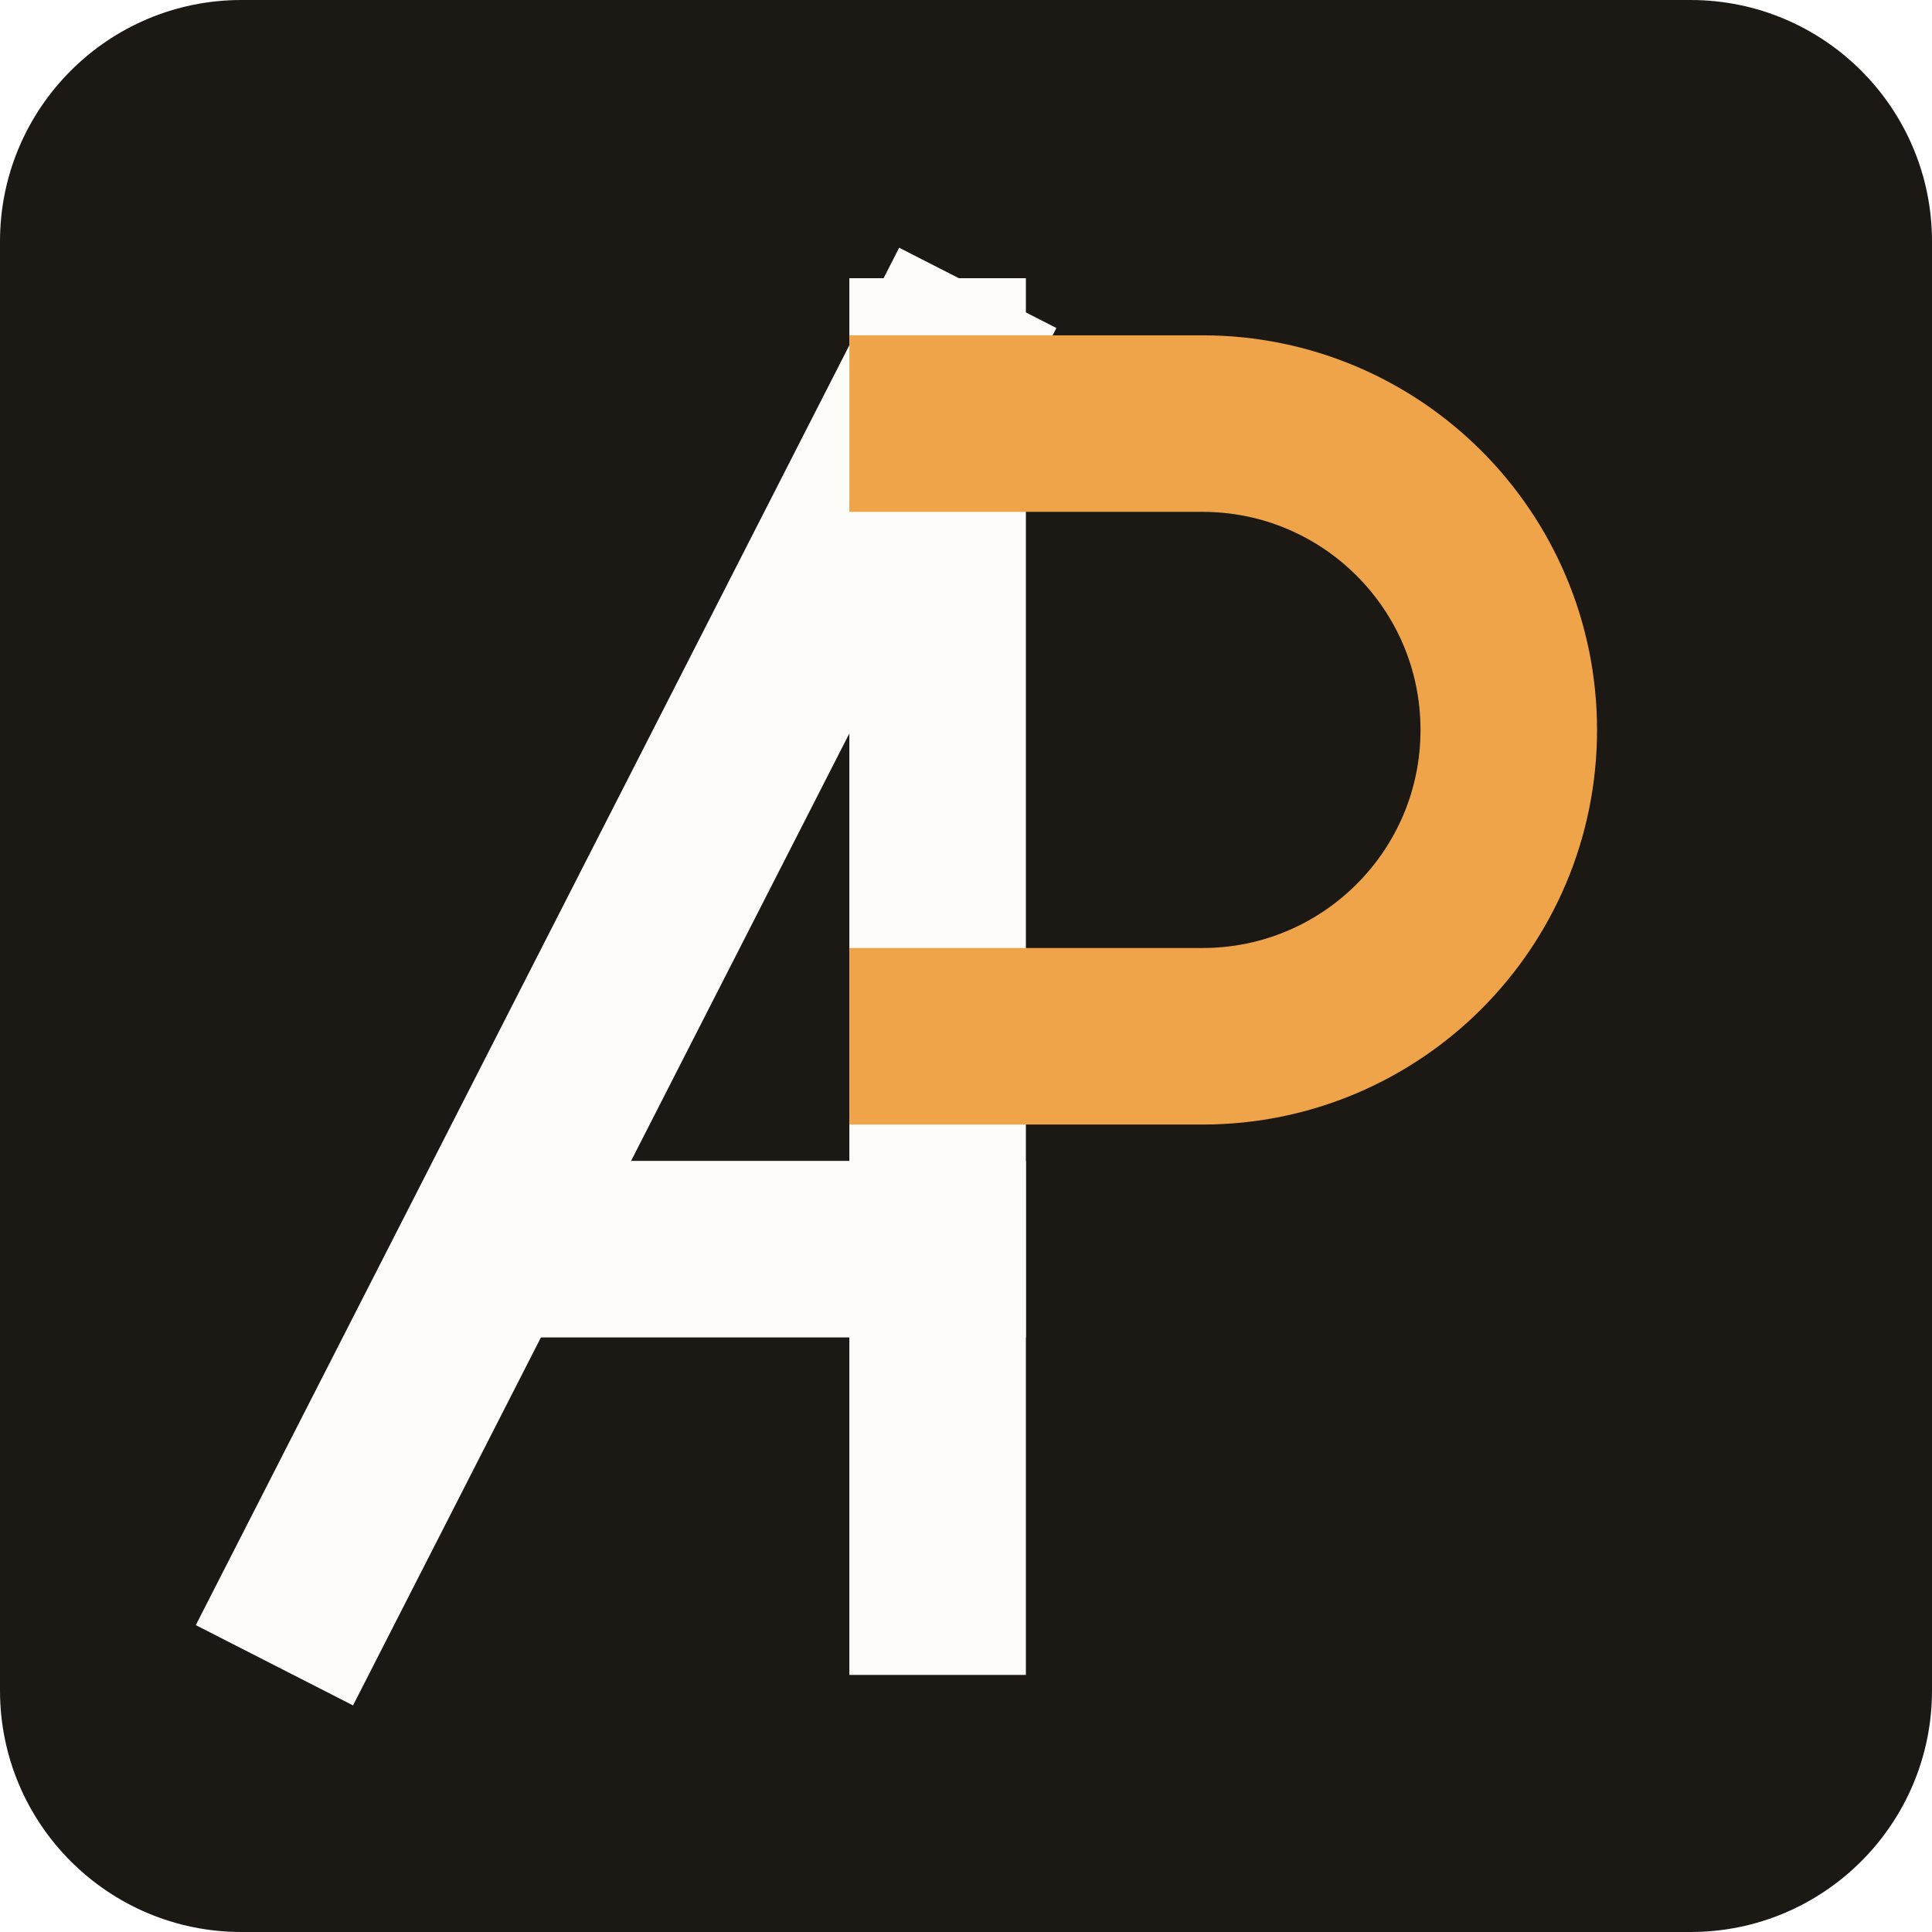
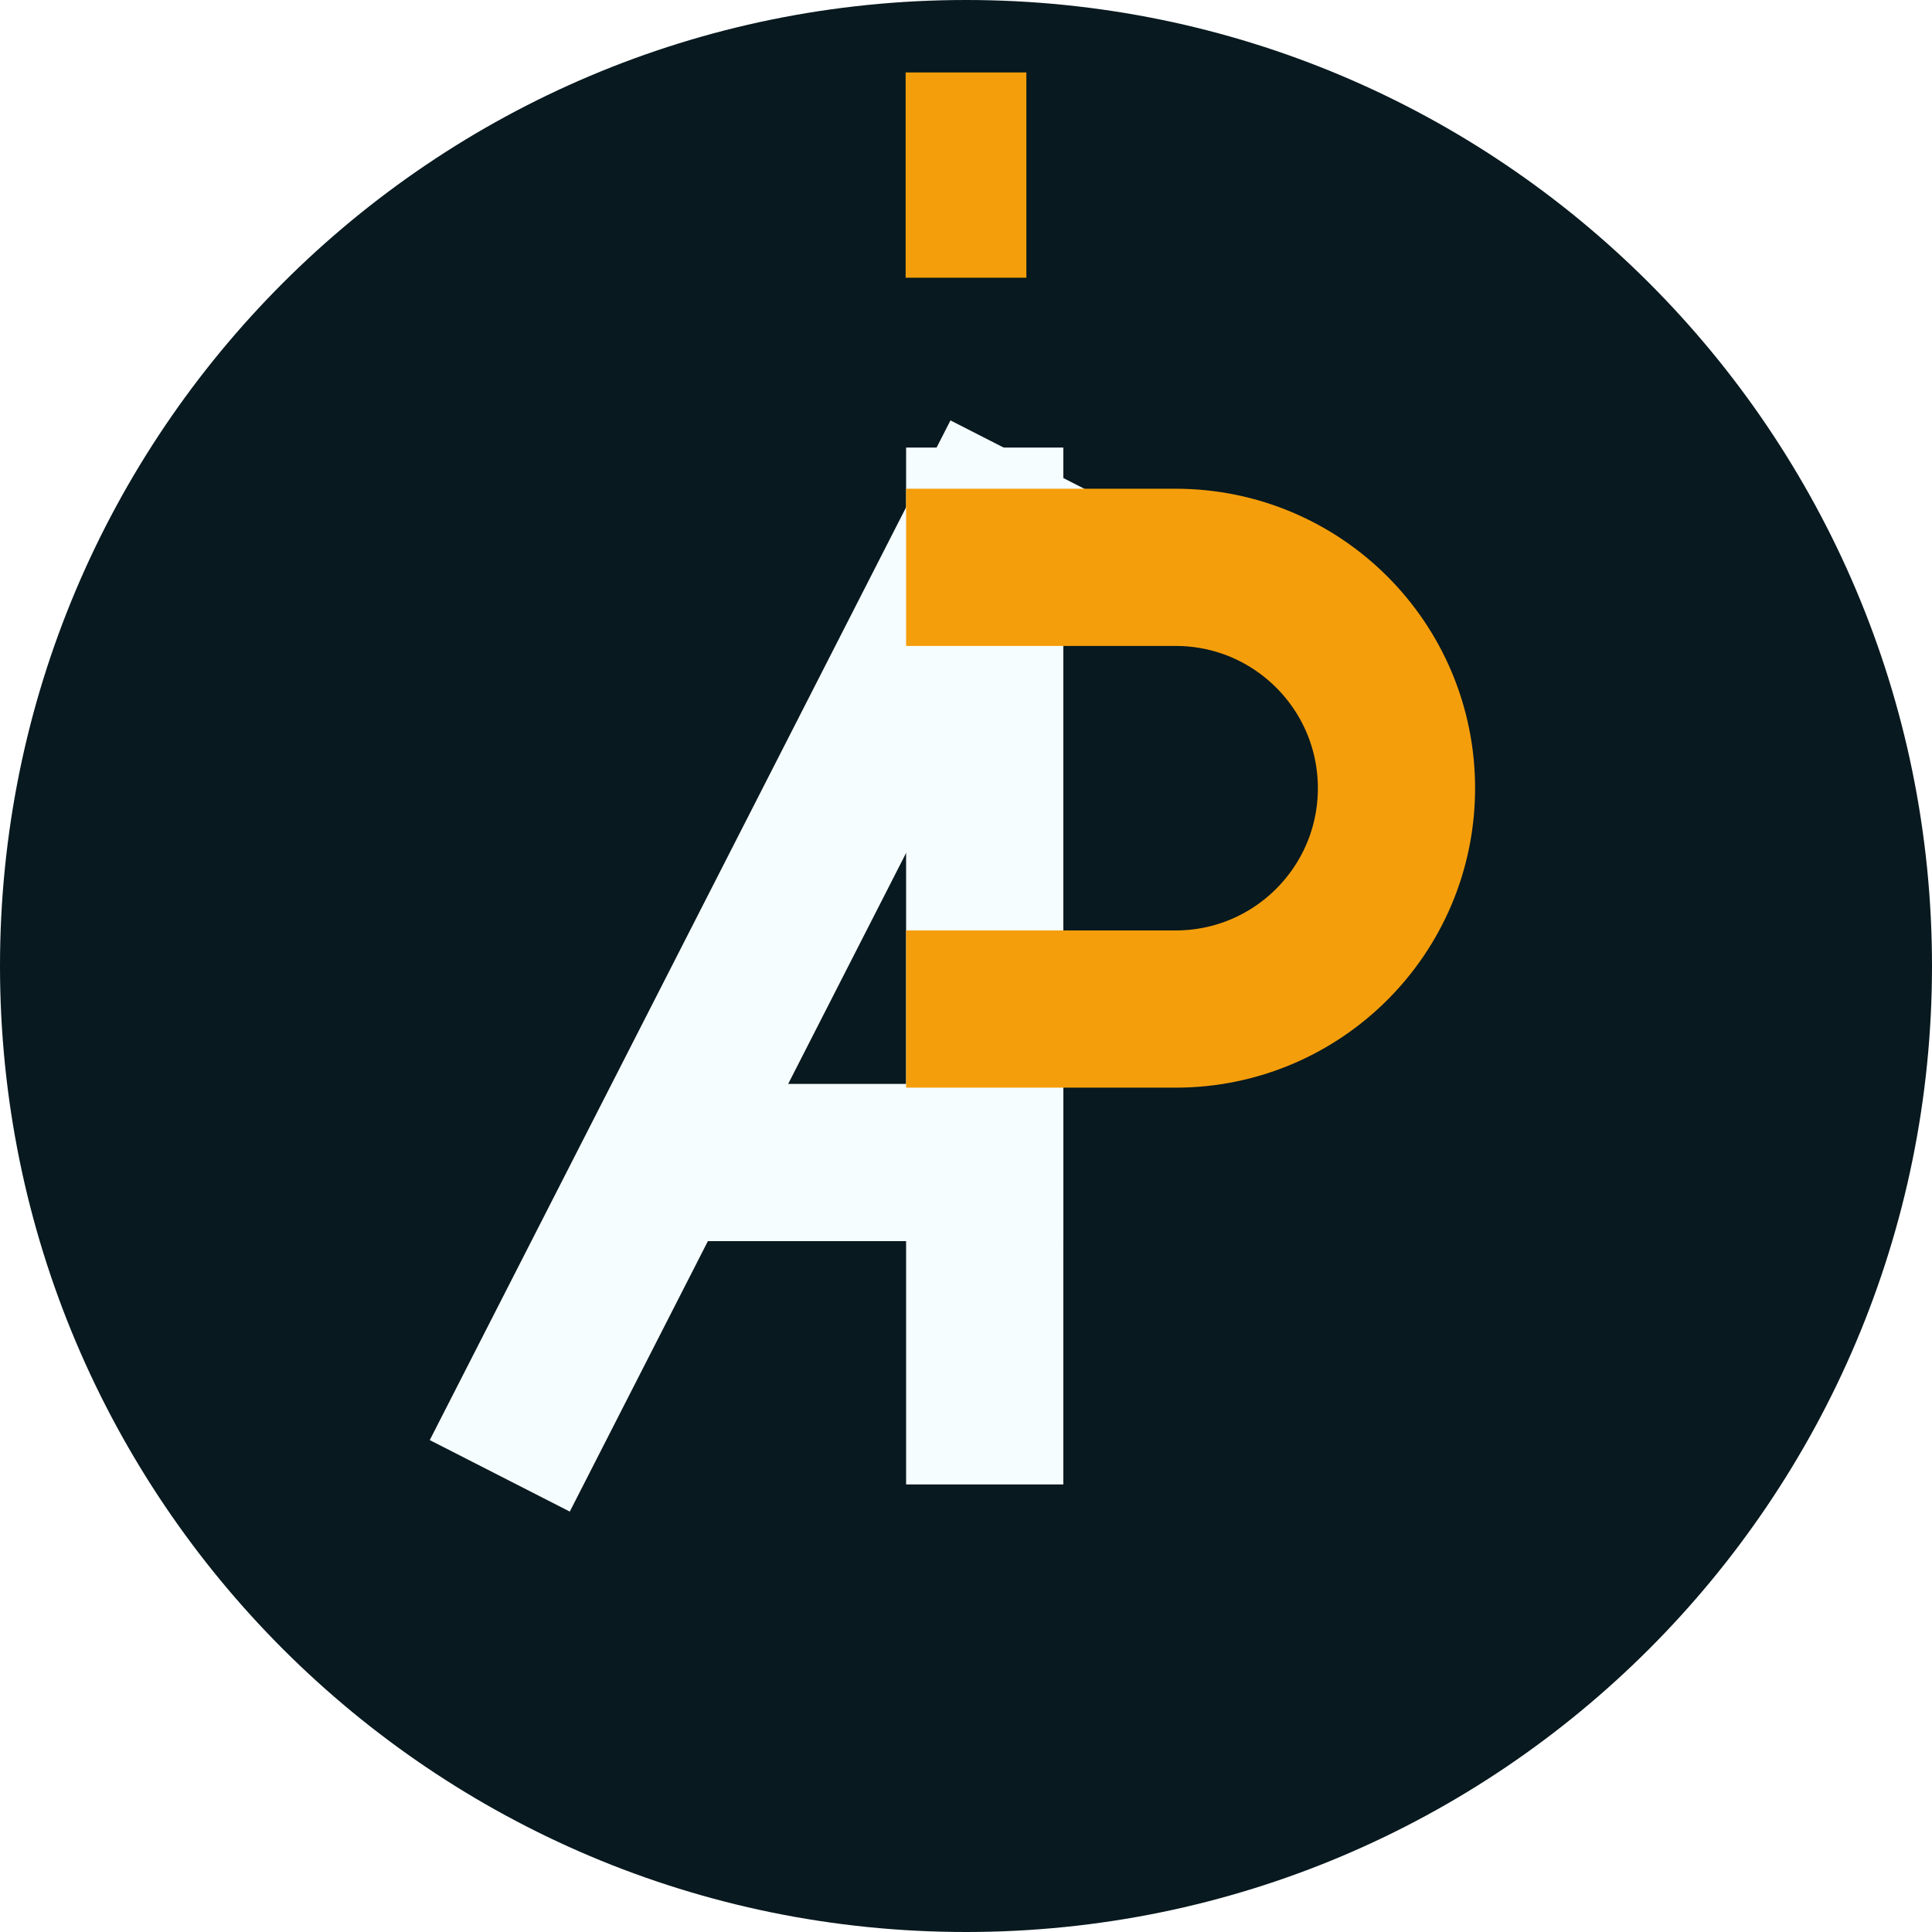
<svg xmlns="http://www.w3.org/2000/svg" viewBox="0 0 32 32" width="32" height="32">
-   <rect width="32" height="32" rx="4" fill="#1C1814" />
-   <g transform="translate(2.2 2.2) scale(0.86)" fill="none" stroke-linecap="square" stroke-linejoin="miter">
-     <path d="M3.5 28 L15.5 4.5" stroke="#FDFCF9" stroke-width="3.4" />
-     <path d="M15.5 4.5 V28" stroke="#FDFCF9" stroke-width="3.4" />
-     <path d="M8.6 21.5 H15.5" stroke="#FDFCF9" stroke-width="3.4" />
-     <path d="M15.5 5.6 H20.6 a5.9 5.9 0 0 1 0 11.8 H15.5" stroke="#F0A44A" stroke-width="3.4" />
+   <circle cx="16" cy="16" r="16" fill="#08191F" />
+   <path d="M16 1.2 V4.6" stroke="#F59E0B" stroke-width="2" />
+   <g transform="translate(16 16) scale(0.62) translate(-15 -16.25)" fill="none" stroke-linecap="square" stroke-linejoin="miter">
+     <path d="M3.5 28 L15.5 4.5" stroke="#F6FDFF" stroke-width="4.2" />
+     <path d="M15.5 4.5 V28" stroke="#F6FDFF" stroke-width="4.2" />
+     <path d="M8.6 21.5 H15.5" stroke="#F6FDFF" stroke-width="4.2" />
+     <path d="M15.5 5.6 H20.6 a5.9 5.9 0 0 1 0 11.8 H15.5" stroke="#F59E0B" stroke-width="4.2" />
  </g>
</svg>
